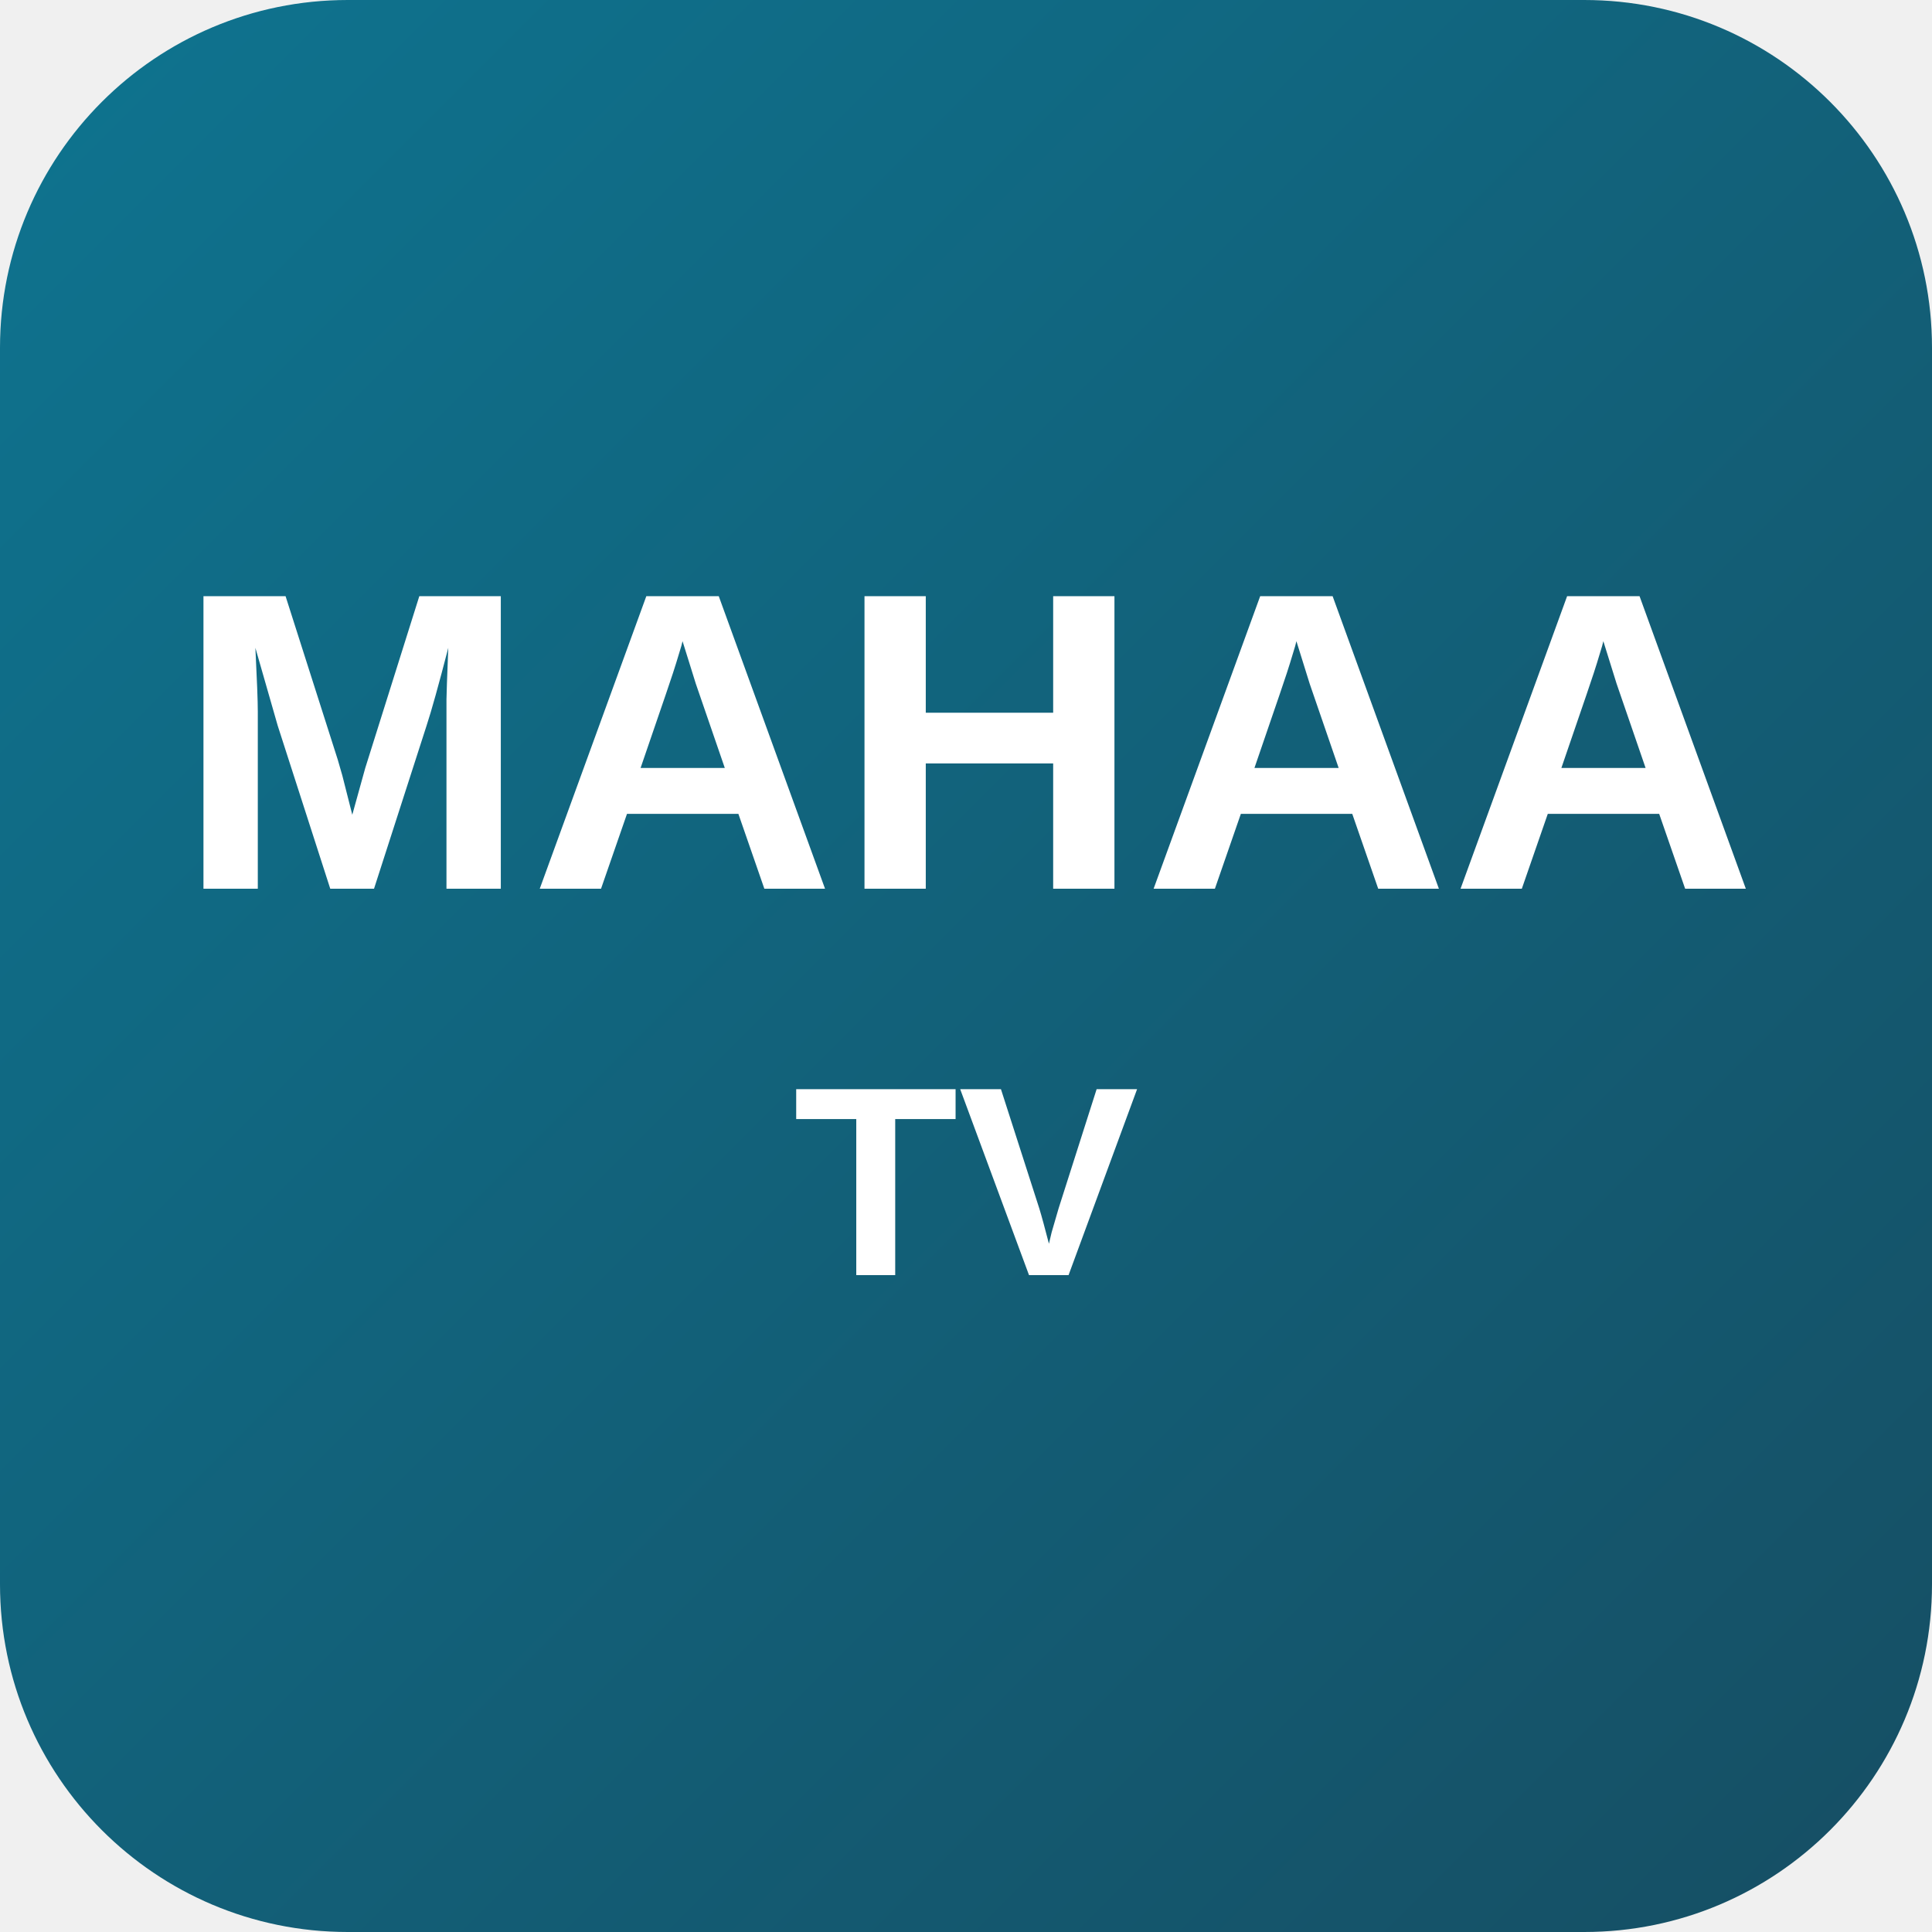
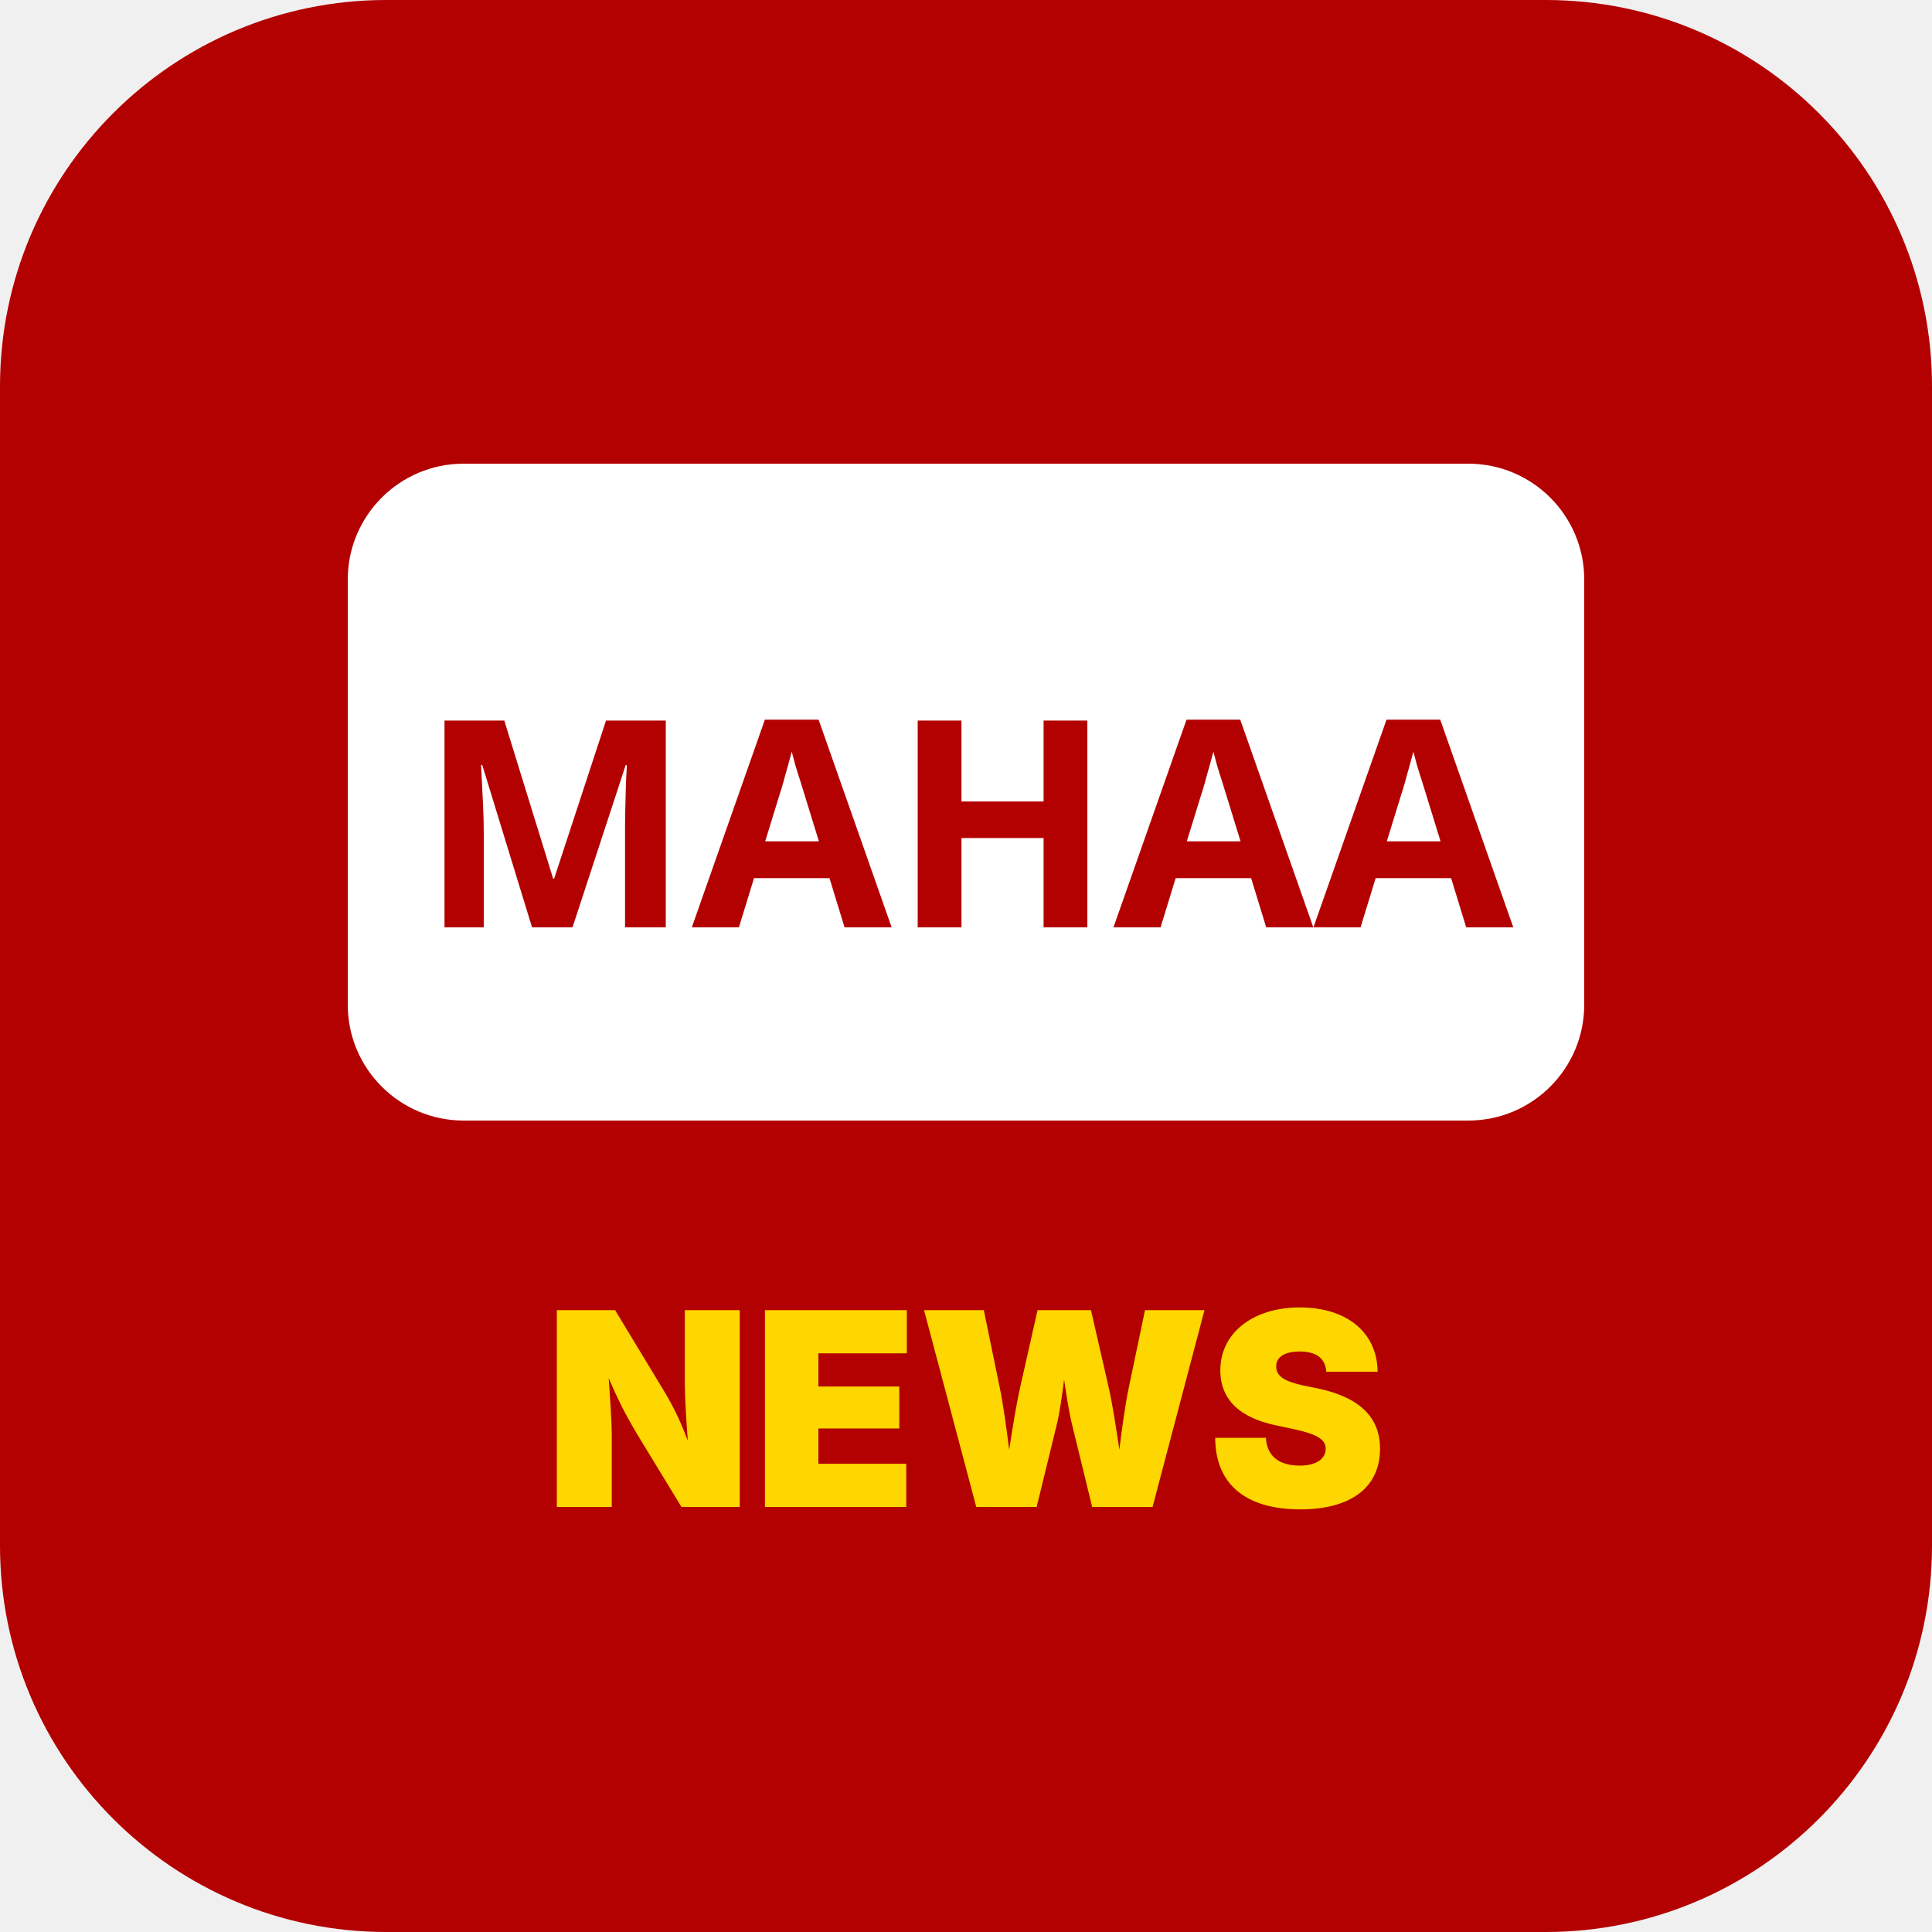
<svg xmlns="http://www.w3.org/2000/svg" viewBox="0 0 100 100" width="100" height="100">
-   <defs>
-     <linearGradient id="g_mahaa" x1="0" y1="0" x2="1" y2="1">
-       <stop offset="0%" stop-color="#0E7490" />
-       <stop offset="100%" stop-color="#164E63" />
-     </linearGradient>
-   </defs>
-   <rect width="100" height="100" rx="18" fill="url(#g_mahaa)" />
-   <text x="50" y="46" font-family="Arial Black,Arial,sans-serif" font-weight="900" font-size="22" fill="#fff" text-anchor="middle">MAHAA</text>
-   <text x="50" y="66" font-family="Arial,sans-serif" font-weight="700" font-size="14" fill="#fff" text-anchor="middle">TV</text>
+   <rect width="100" height="100" rx="20" fill="#B30000" />
+   <rect x="18" y="24" width="64" height="34" rx="6" fill="#FFFFFF" />
+   <text x="50" y="48" font-family="'Arial Black', sans-serif" font-weight="900" font-size="15" fill="#B30000" text-anchor="middle">MAHAA</text>
+   <text x="50" y="78" font-family="'Inter', sans-serif" font-weight="900" font-size="14" fill="#FFD700" text-anchor="middle">NEWS</text>
</svg>
